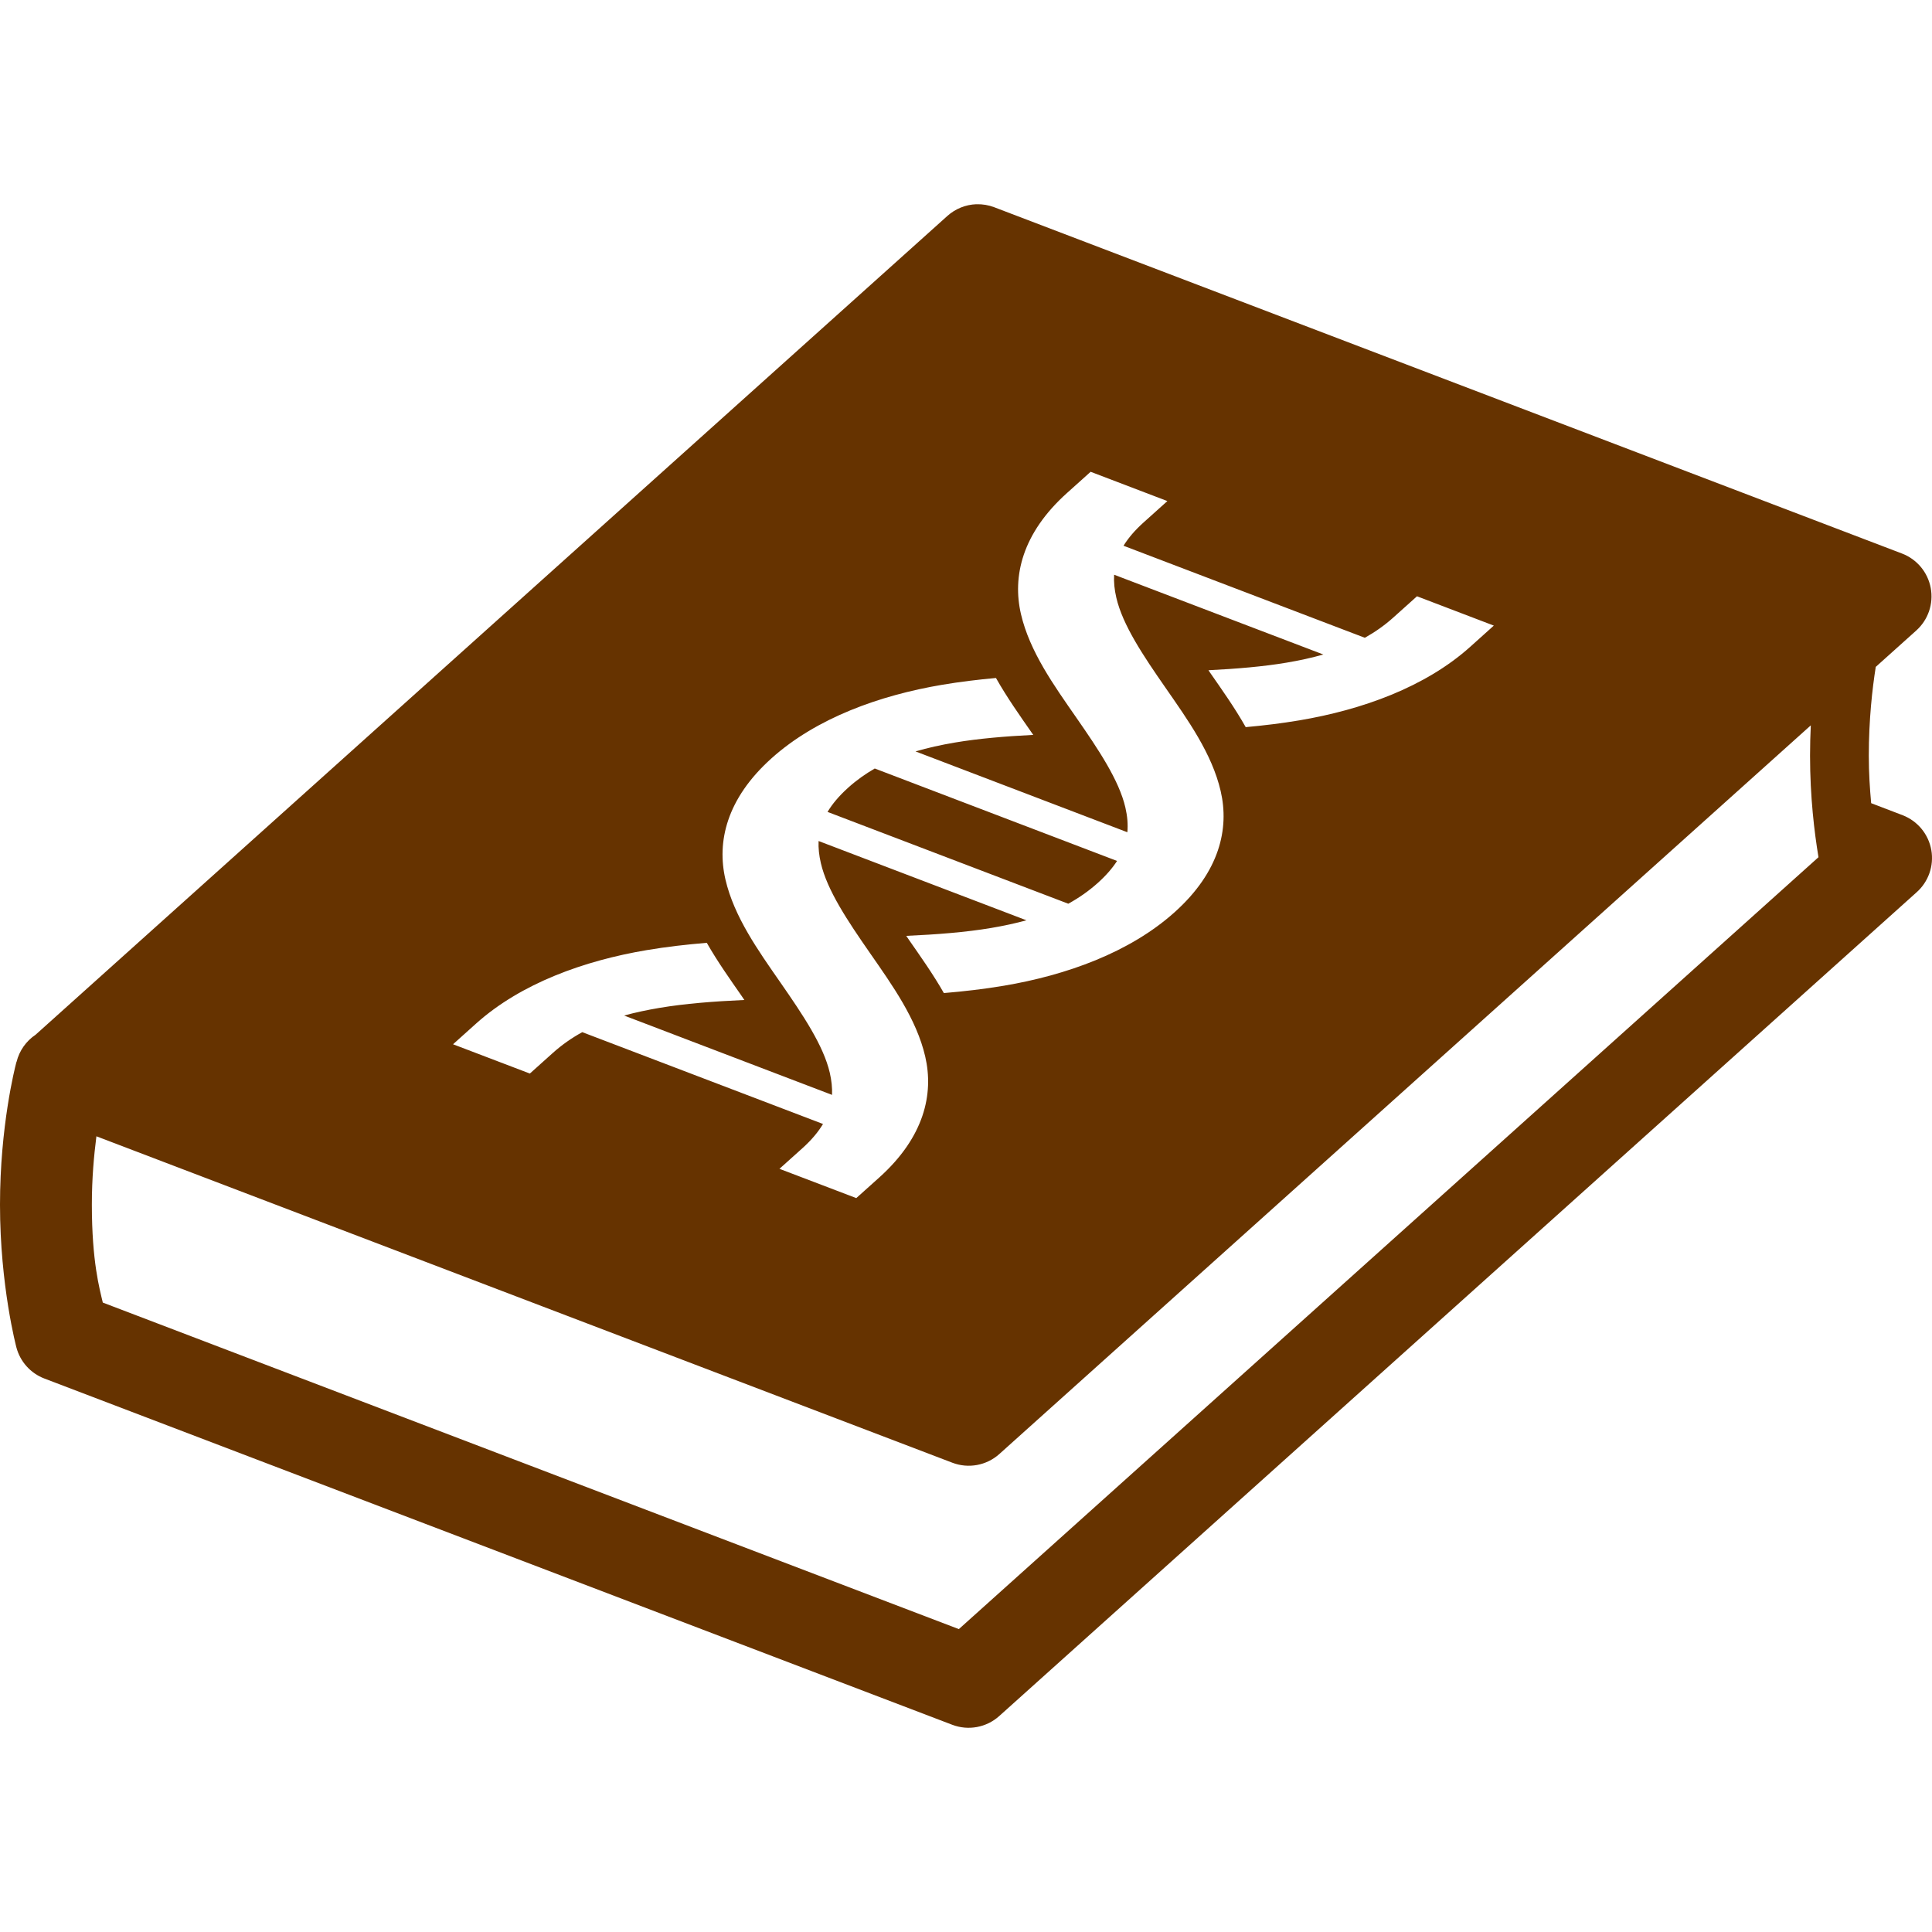
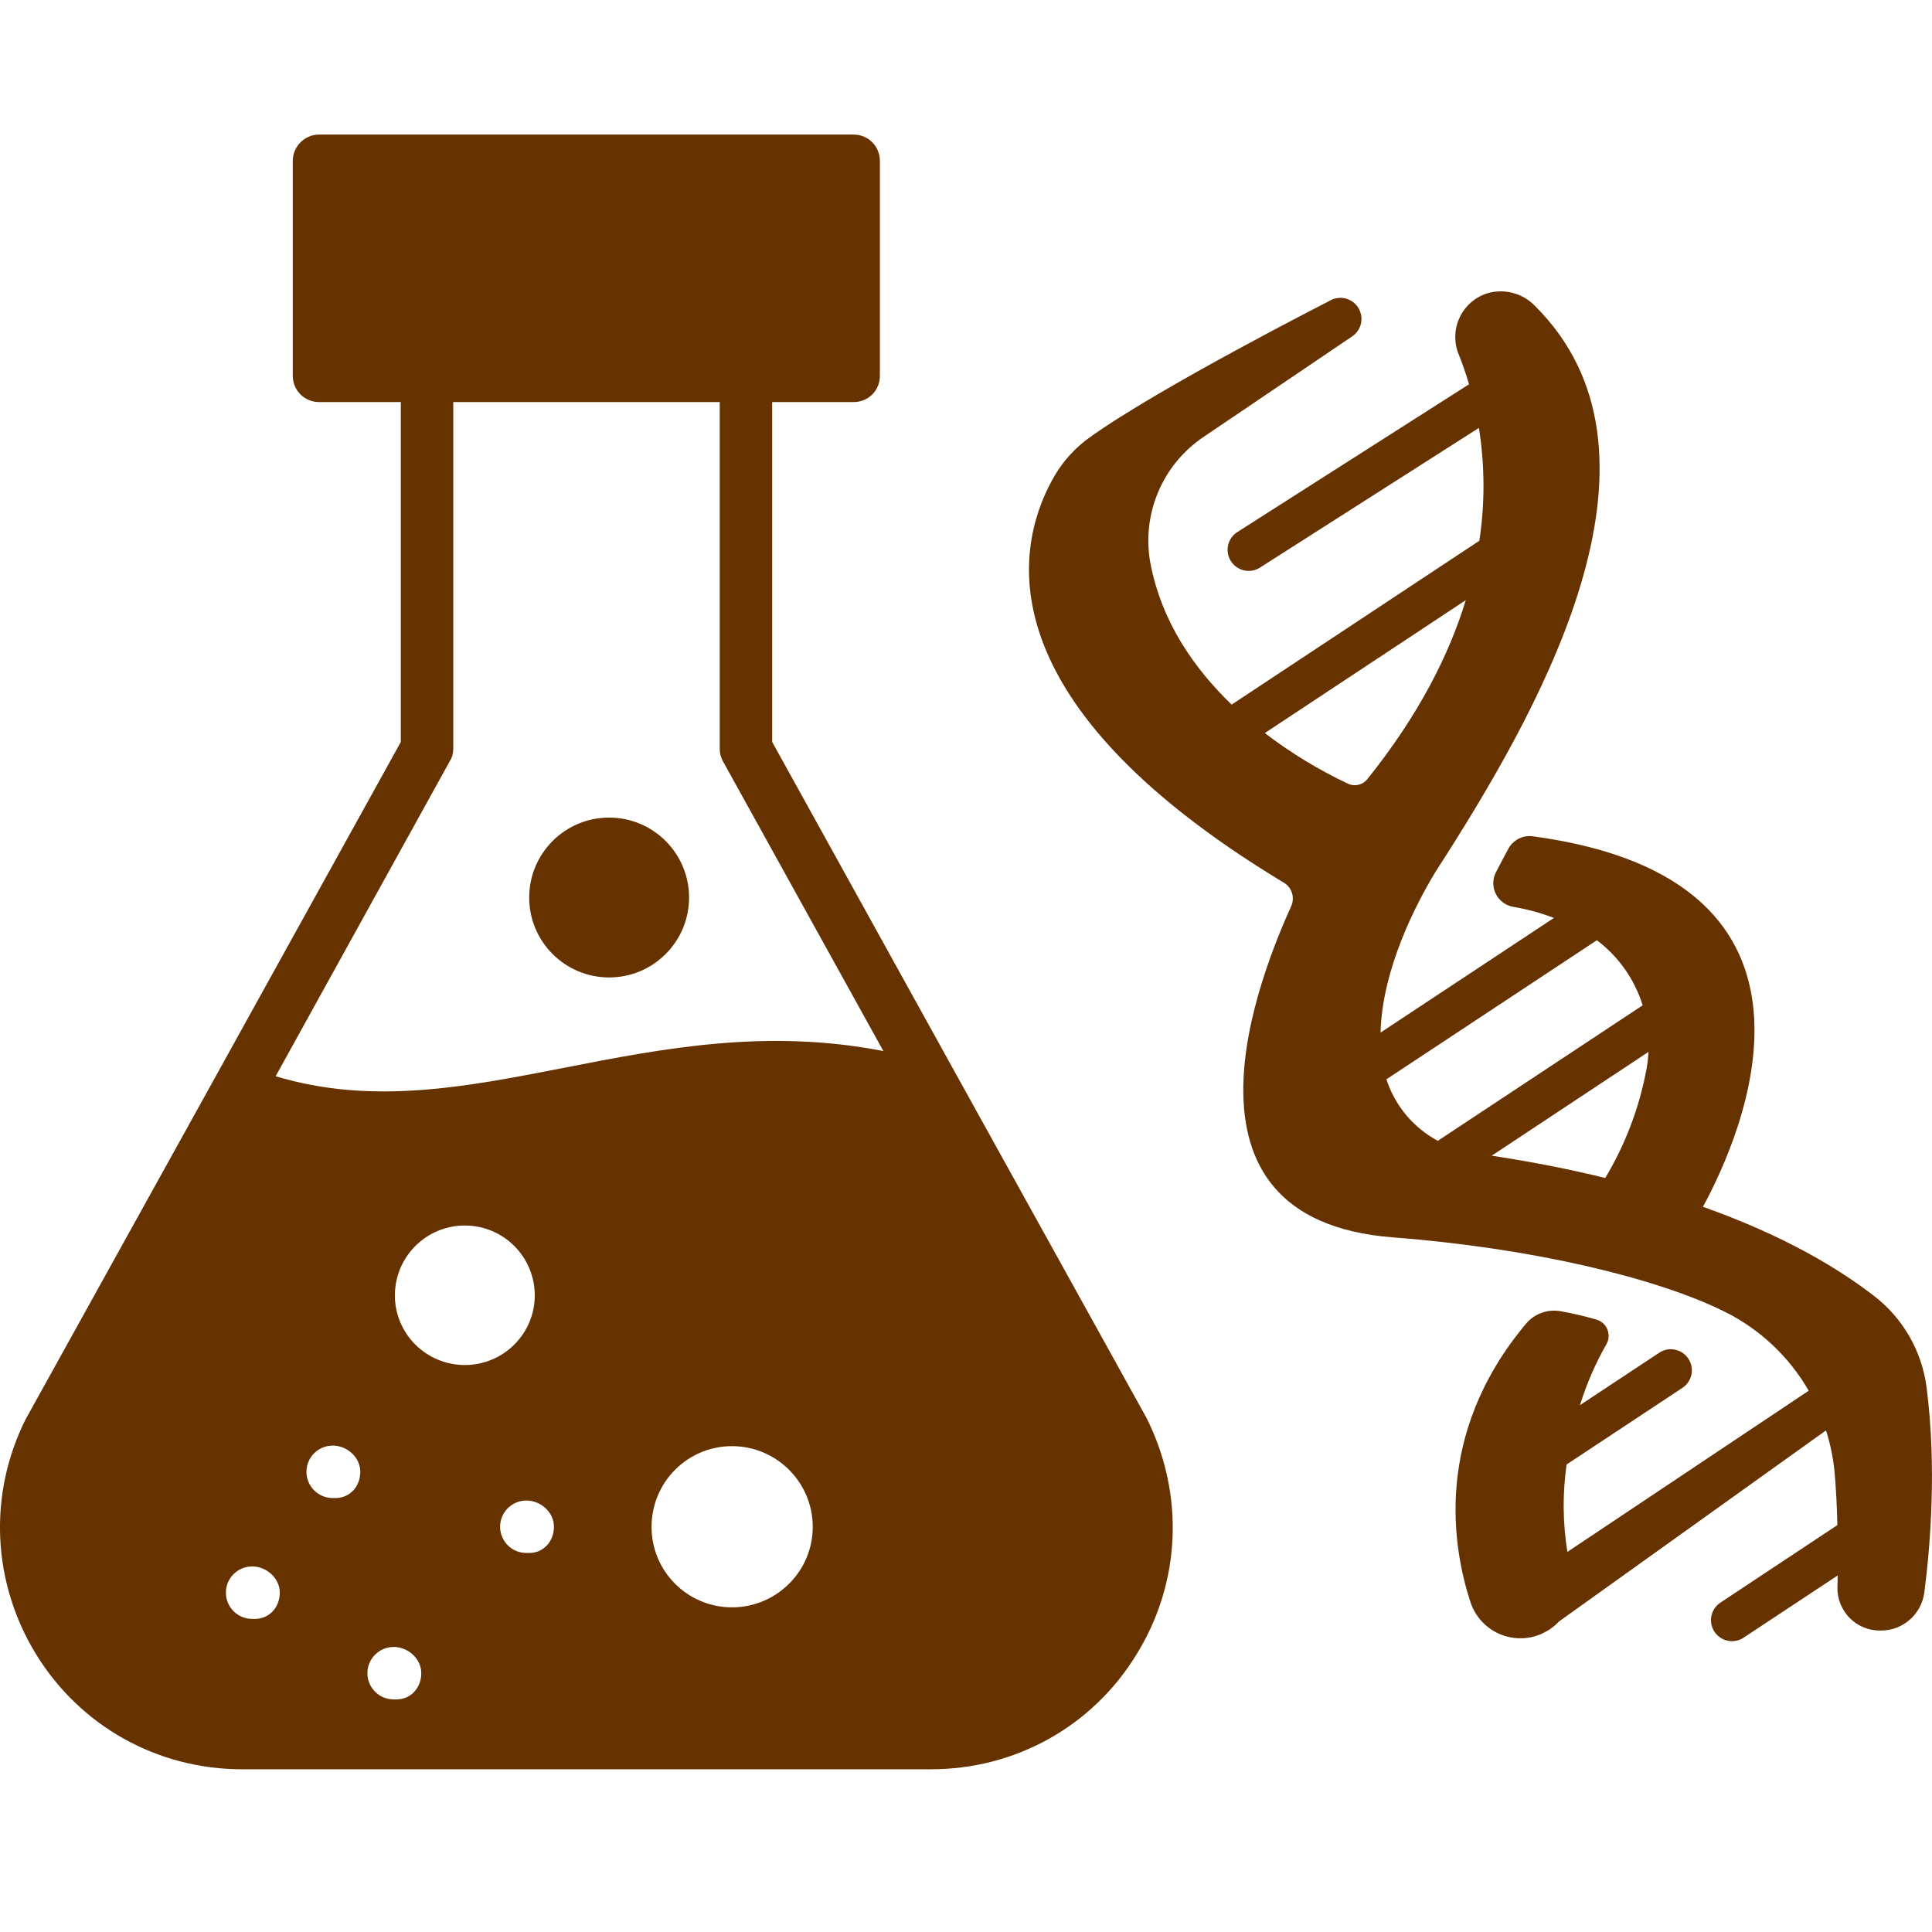
<svg xmlns="http://www.w3.org/2000/svg" width="64px" height="64px" viewBox="0 0 64 64" version="1.1" id="SVGRoot">
  <defs id="defs874" />
  <g id="layer1">
-     <g style="fill:#663300;fill-opacity:1" transform="matrix(0.711112,0,0,0.711112,-3.555602,-680.7917)" id="g4">
-       <path style="color:#000000;font-style:normal;font-variant:normal;font-weight:normal;font-stretch:normal;font-size:medium;line-height:normal;font-family:sans-serif;text-indent:0;text-align:start;text-decoration:none;text-decoration-line:none;text-decoration-style:solid;text-decoration-color:#000000;letter-spacing:normal;word-spacing:normal;text-transform:none;writing-mode:lr-tb;direction:ltr;baseline-shift:baseline;text-anchor:start;white-space:normal;clip-rule:nonzero;display:inline;overflow:visible;visibility:visible;opacity:1;isolation:auto;mix-blend-mode:normal;color-interpolation:sRGB;color-interpolation-filters:linearRGB;solid-color:#000000;solid-opacity:1;fill:#663300;fill-opacity:1;fill-rule:evenodd;stroke:none;stroke-width:3.5;stroke-linecap:butt;stroke-linejoin:round;stroke-miterlimit:4;stroke-dasharray:none;stroke-dashoffset:0;stroke-opacity:1;color-rendering:auto;image-rendering:auto;shape-rendering:auto;text-rendering:auto;enable-background:accumulate" d="m 50.476,966.876 a 2.136,2.136 0 0 0 -1.342,0.544 L 6.658,1005.564 a 2.136,2.136 0 0 0 -0.885,1.259 l -0.012,0.026 a 2.136,2.136 0 0 0 -0.012,0.048 c -0.052,0.199 -0.749,2.928 -0.749,6.583 0,3.793 0.765,6.654 0.765,6.654 a 2.136,2.136 0 0 0 1.302,1.445 l 42.291,16.129 a 2.136,2.136 0 0 0 2.189,-0.405 l 42.724,-38.364 a 2.136,2.136 0 0 0 -0.637,-3.6 v -0.002 l -0.09,-0.033 -1.378,-0.527 c -0.061,-0.675 -0.11,-1.393 -0.11,-2.215 0,-1.675 0.162,-3.112 0.324,-4.134 l 1.888,-1.695 a 2.136,2.136 0 0 0 -0.668,-3.586 L 51.313,967.015 a 2.136,2.136 0 0 0 -0.827,-0.138 h -0.012 z m 5.326,12.462 3.579,1.366 -1.101,0.989 c -0.42,0.377 -0.722,0.736 -0.942,1.092 l 11.241,4.287 c 0.468,-0.262 0.908,-0.567 1.328,-0.944 l 1.102,-0.989 3.579,1.366 -1.101,0.989 c -2.099,1.885 -5.055,2.935 -7.951,3.424 -0.836,0.141 -1.671,0.241 -2.506,0.317 -0.512,-0.907 -1.11,-1.747 -1.657,-2.534 -0.028,-0.04 -0.051,-0.077 -0.078,-0.117 1.314,-0.066 2.546,-0.169 3.638,-0.353 0.62,-0.104 1.185,-0.23 1.714,-0.379 l -9.747,-3.717 c -0.02,0.344 0.016,0.696 0.103,1.071 0.295,1.271 1.248,2.694 2.289,4.191 1.04,1.498 2.167,3.07 2.572,4.818 0.406,1.748 -0.044,3.754 -2.143,5.639 -2.099,1.885 -5.055,2.937 -7.951,3.426 -0.934,0.158 -1.869,0.265 -2.801,0.343 -0.501,-0.88 -1.084,-1.699 -1.621,-2.472 -0.045,-0.065 -0.085,-0.128 -0.131,-0.193 1.43,-0.064 2.774,-0.169 3.951,-0.367 0.594,-0.1 1.137,-0.218 1.647,-0.358 l -9.682,-3.693 c -0.015,0.33 0.022,0.669 0.105,1.028 0.295,1.271 1.249,2.694 2.289,4.191 1.04,1.498 2.167,3.07 2.573,4.818 0.406,1.748 -0.044,3.754 -2.143,5.639 l -1.068,0.958 -3.579,-1.364 1.068,-0.959 c 0.433,-0.389 0.74,-0.762 0.961,-1.13 l -11.215,-4.277 c -0.485,0.267 -0.94,0.581 -1.373,0.97 l -1.068,0.958 -3.579,-1.364 1.068,-0.959 c 2.099,-1.885 5.052,-2.937 7.949,-3.426 0.934,-0.158 1.871,-0.263 2.804,-0.341 0.501,0.88 1.084,1.699 1.621,2.472 0.045,0.065 0.084,0.126 0.129,0.191 -1.429,0.064 -2.772,0.169 -3.948,0.367 -0.594,0.101 -1.141,0.216 -1.652,0.358 l 9.685,3.696 c 0.013,-0.33 -0.023,-0.671 -0.105,-1.03 -0.295,-1.271 -1.249,-2.691 -2.289,-4.189 -1.041,-1.498 -2.167,-3.07 -2.573,-4.818 -0.405,-1.748 0.046,-3.756 2.146,-5.641 2.099,-1.885 5.052,-2.937 7.949,-3.426 0.836,-0.141 1.674,-0.241 2.508,-0.317 0.512,0.907 1.107,1.747 1.655,2.534 0.028,0.04 0.052,0.077 0.082,0.117 -1.314,0.066 -2.548,0.171 -3.641,0.355 -0.67,0.113 -1.277,0.249 -1.843,0.415 l 9.868,3.765 c 0.033,-0.37 9.76e-4,-0.749 -0.093,-1.154 -0.295,-1.271 -1.249,-2.694 -2.289,-4.191 -1.04,-1.498 -2.169,-3.07 -2.575,-4.818 -0.405,-1.748 0.046,-3.756 2.146,-5.641 l 1.102,-0.989 z m 33.552,11.814 c -0.022,0.451 -0.035,0.921 -0.035,1.409 0,1.929 0.201,3.572 0.393,4.733 l -40.045,35.958 -39.878,-15.211 c -0.15,-0.643 -0.51,-1.906 -0.51,-4.561 0,-1.246 0.099,-2.291 0.212,-3.185 l 39.873,15.206 a 2.136,2.136 0 0 0 2.189,-0.405 l 37.801,-33.944 z m -43.604,2.01 c -0.434,0.251 -0.845,0.539 -1.237,0.892 -0.434,0.39 -0.742,0.762 -0.963,1.13 l 11.215,4.277 c 0.485,-0.267 0.942,-0.581 1.376,-0.97 0.392,-0.352 0.68,-0.69 0.896,-1.023 z" id="path2" />
+     <g style="fill:#663300;fill-opacity:1" transform="matrix(1.158332,0,0,1.158332,-11.87844,-11.75909)" id="g1525">
+       <g style="fill:#663300;fill-opacity:1" id="g26" transform="translate(6.976851,-2.68583)">
+         <g style="fill:#663300;fill-opacity:1" id="g20" />
+         <circle style="fill:#663300;fill-opacity:1" id="circle22" r="2.286" cy="38.505" cx="20.698" />
+         <path style="fill:#663300;fill-opacity:1" id="path24" d="M 36.071,53.396 30.641,43.597 25.361,34.056 v -9.72 h 2.33 c 0.42,0 0.75,-0.33 0.75,-0.75 v -6.15 c 0,-0.41 -0.33,-0.75 -0.75,-0.75 H 12.401 c -0.41,0 -0.75,0.34 -0.75,0.75 v 6.15 c 0,0.42 0.34,0.75 0.75,0.75 h 2.34 v 9.72 l -5.37,9.7 -5.36,9.67 c -1.08,2.16 -0.96,4.68 0.31,6.74 1.27,2.05 3.47,3.27 5.88,3.27 h 19.7 c 2.41,0 4.61,-1.22 5.87,-3.27 1.28,-2.06 1.39,-4.58 0.3,-6.77 z m -25.502,5.739 h -0.081 c -0.414,0 -0.75,-0.336 -0.75,-0.75 0,-0.414 0.336,-0.75 0.75,-0.75 0.414,0 0.791,0.336 0.791,0.75 0,0.414 -0.296,0.75 -0.71,0.75 z m 2.304,-3.456 h -0.081 c -0.414,0 -0.75,-0.336 -0.75,-0.75 0,-0.414 0.336,-0.75 0.75,-0.75 0.414,0 0.79,0.336 0.79,0.75 0,0.414 -0.295,0.75 -0.709,0.75 z m 1.743,5.759 h -0.081 c -0.414,0 -0.75,-0.336 -0.75,-0.75 0,-0.414 0.336,-0.75 0.75,-0.75 0.414,0 0.791,0.336 0.791,0.75 0,0.414 -0.296,0.75 -0.71,0.75 z m -0.045,-11.553 c 0,-1.11 0.9,-2 2,-2 1.1,0 2,0.89 2,2 0,1.1 -0.9,1.99 -2,1.99 -1.1,0 -2,-0.89 -2,-1.99 z m 3.84,7.365 h -0.081 c -0.414,0 -0.75,-0.336 -0.75,-0.75 0,-0.414 0.336,-0.75 0.75,-0.75 0.414,0 0.79,0.336 0.79,0.75 0,0.414 -0.295,0.75 -0.709,0.75 z m 5.8,1.555 c -1.27,0 -2.3,-1.03 -2.3,-2.3 0,-1.28 1.03,-2.31 2.3,-2.31 1.27,0 2.31,1.03 2.31,2.31 0,1.27 -1.04,2.3 -2.31,2.3 z M 19.401,43.376 c -2.81,0.55 -5.49,1.07 -8.24,0.24 l 4.98,-9.01 c 0.07,-0.11 0.1,-0.23 0.1,-0.36 v -9.91 h 7.62 v 9.91 c 0,0.13 0.03,0.25 0.09,0.36 l 4.59,8.29 c -3.34,-0.65 -6.28,-0.08 -9.14,0.48 z" />
+       </g>
+       <path style="stroke-width:0.083;fill:#663300;fill-opacity:1" d="m 46.972,35.395 a 0.53,0.53 0 0 1 0.21,0.668 c -0.831,1.846 -3.796,8.962 2.912,9.476 3.924,0.301 7.488,1.14 9.47,2.118 a 5.705,5.705 0 0 1 2.417,2.267 l -6.902,4.609 a 8.299,8.299 0 0 1 -0.022,-2.5 l 3.314,-2.192 a 0.602,0.602 0 0 0 -0.668,-1.002 l -2.263,1.497 a 8.667,8.667 0 0 1 0.751,-1.734 0.485,0.485 0 0 0 -0.281,-0.713 c -0.349,-0.103 -0.717,-0.182 -1.013,-0.237 a 1.05,1.05 0 0 0 -1.002,0.357 c -2.672,3.189 -2.087,6.438 -1.586,7.966 a 1.503,1.503 0 0 0 2.043,0.897 v 0 l 0.007,-0.005 a 1.519,1.519 0 0 0 0.482,-0.345 l 7.634,-5.463 a 5.651,5.651 0 0 1 0.25,1.241 c 0.036,0.433 0.063,0.918 0.076,1.467 l -3.317,2.198 a 0.602,0.602 0 1 0 0.664,1.002 l 2.66,-1.759 c 0,0.11 0,0.22 -0.006,0.334 a 1.213,1.213 0 0 0 1.213,1.241 h 0.029 a 1.252,1.252 0 0 0 1.243,-1.085 c 0.167,-1.297 0.362,-3.579 0.063,-5.883 A 3.937,3.937 0 0 0 63.849,47.213 c -0.985,-0.761 -2.524,-1.709 -4.893,-2.549 1.1,-2.023 4.39,-9.351 -4.868,-10.596 a 0.687,0.687 0 0 0 -0.694,0.353 c -0.103,0.19 -0.23,0.427 -0.357,0.673 a 0.686,0.686 0 0 0 0.501,0.993 6.095,6.095 0 0 1 1.156,0.316 l -4.958,3.279 c 0.046,-1.83 1.031,-3.701 1.557,-4.574 q 0.16,-0.25 0.324,-0.506 v 0 c 2.934,-4.613 6.699,-11.561 2.535,-15.702 a 1.363,1.363 0 0 0 -1.346,-0.366 1.311,1.311 0 0 0 -0.84,1.74 c 0.102,0.25 0.205,0.544 0.301,0.867 l -6.646,4.239 a 0.603,0.603 0 0 0 0.648,1.016 l 6.28,-4.007 a 10.53,10.53 0 0 1 0.013,3.227 l -7.084,4.686 c -1.055,-1.015 -2.009,-2.36 -2.326,-4.057 a 3.571,3.571 0 0 1 1.529,-3.602 l 4.224,-2.858 A 0.602,0.602 0 1 0 48.27,18.76 c 0,0 -4.885,2.485 -6.858,3.905 a 3.573,3.573 0 0 0 -0.984,1.069 c -1.042,1.769 -2.359,6.292 6.544,11.662 z m 5.944,7.807 4.482,-2.968 a 3.763,3.763 0 0 1 -0.067,0.55 9.4,9.4 0 0 1 -1.169,3.056 c -0.976,-0.24 -2.056,-0.456 -3.247,-0.638 z m 3.006,-6.161 a 3.699,3.699 0 0 1 1.31,1.861 l -5.858,3.875 a 3.068,3.068 0 0 1 -1.47,-1.759 z m -3.748,-9.726 c -0.48,1.57 -1.351,3.296 -2.817,5.12 a 0.458,0.458 0 0 1 -0.552,0.13 13.179,13.179 0 0 1 -2.379,-1.449 z" id="path4" />
    </g>
  </g>
</svg>
